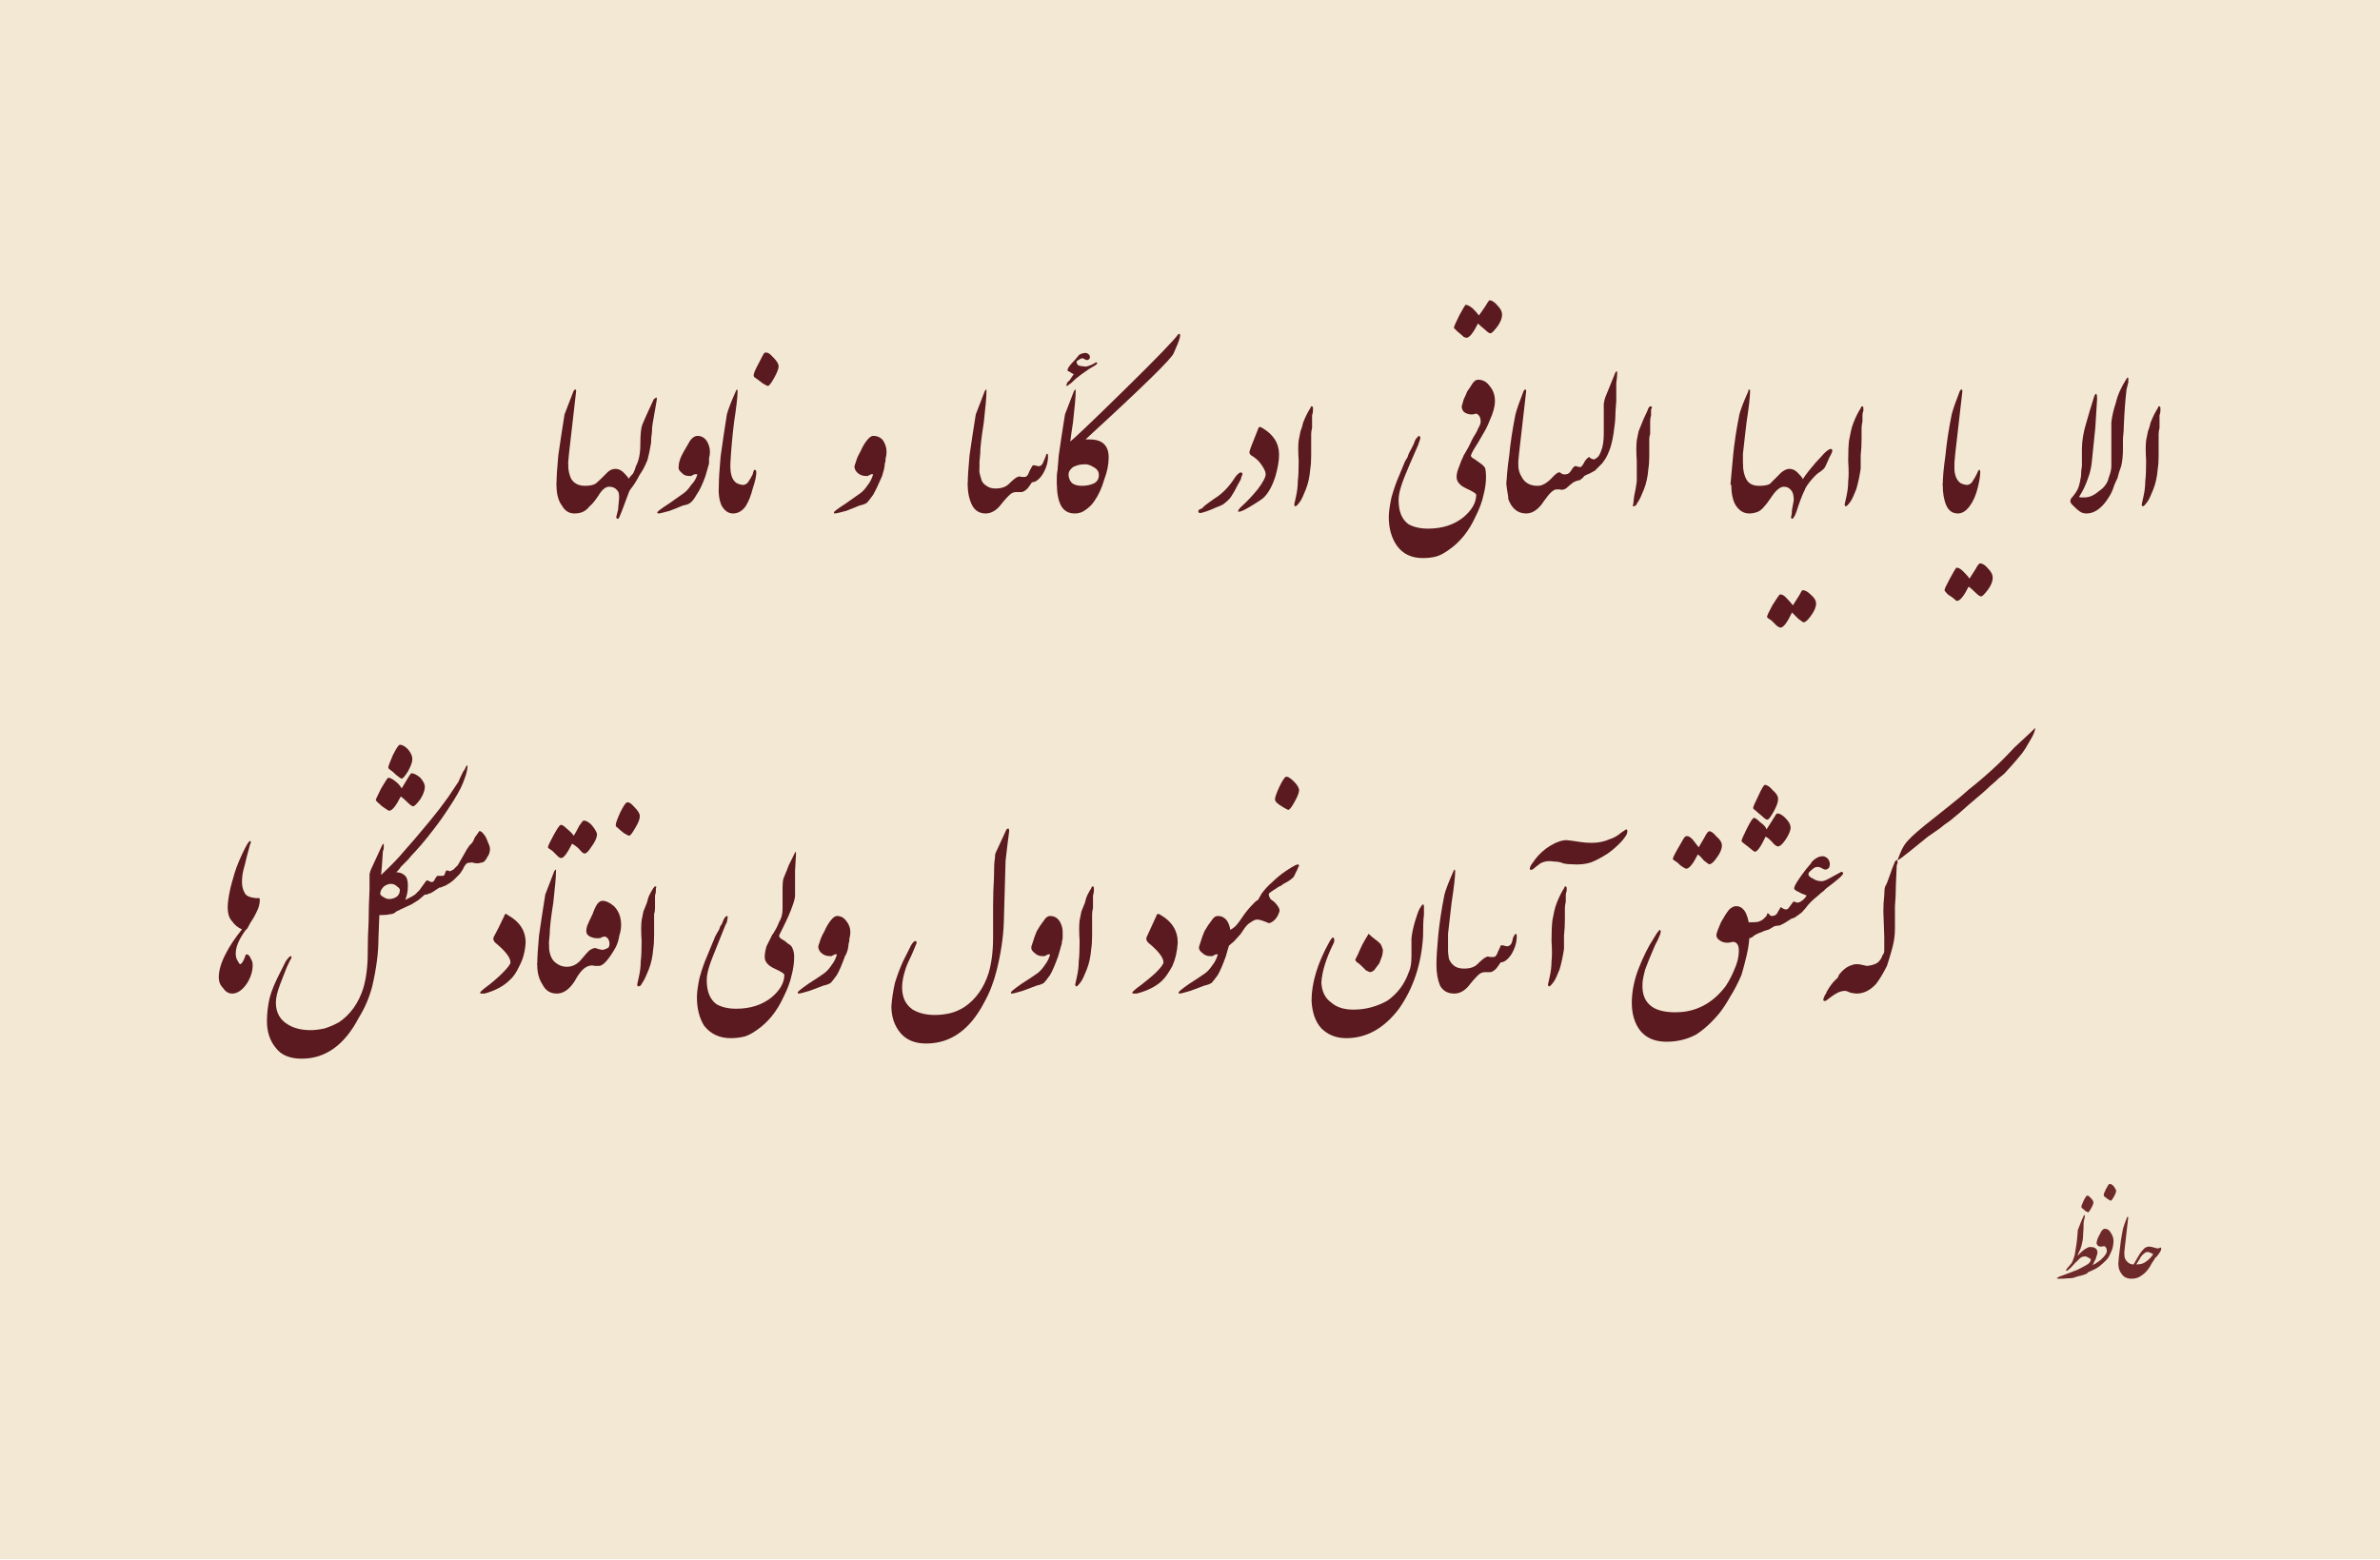
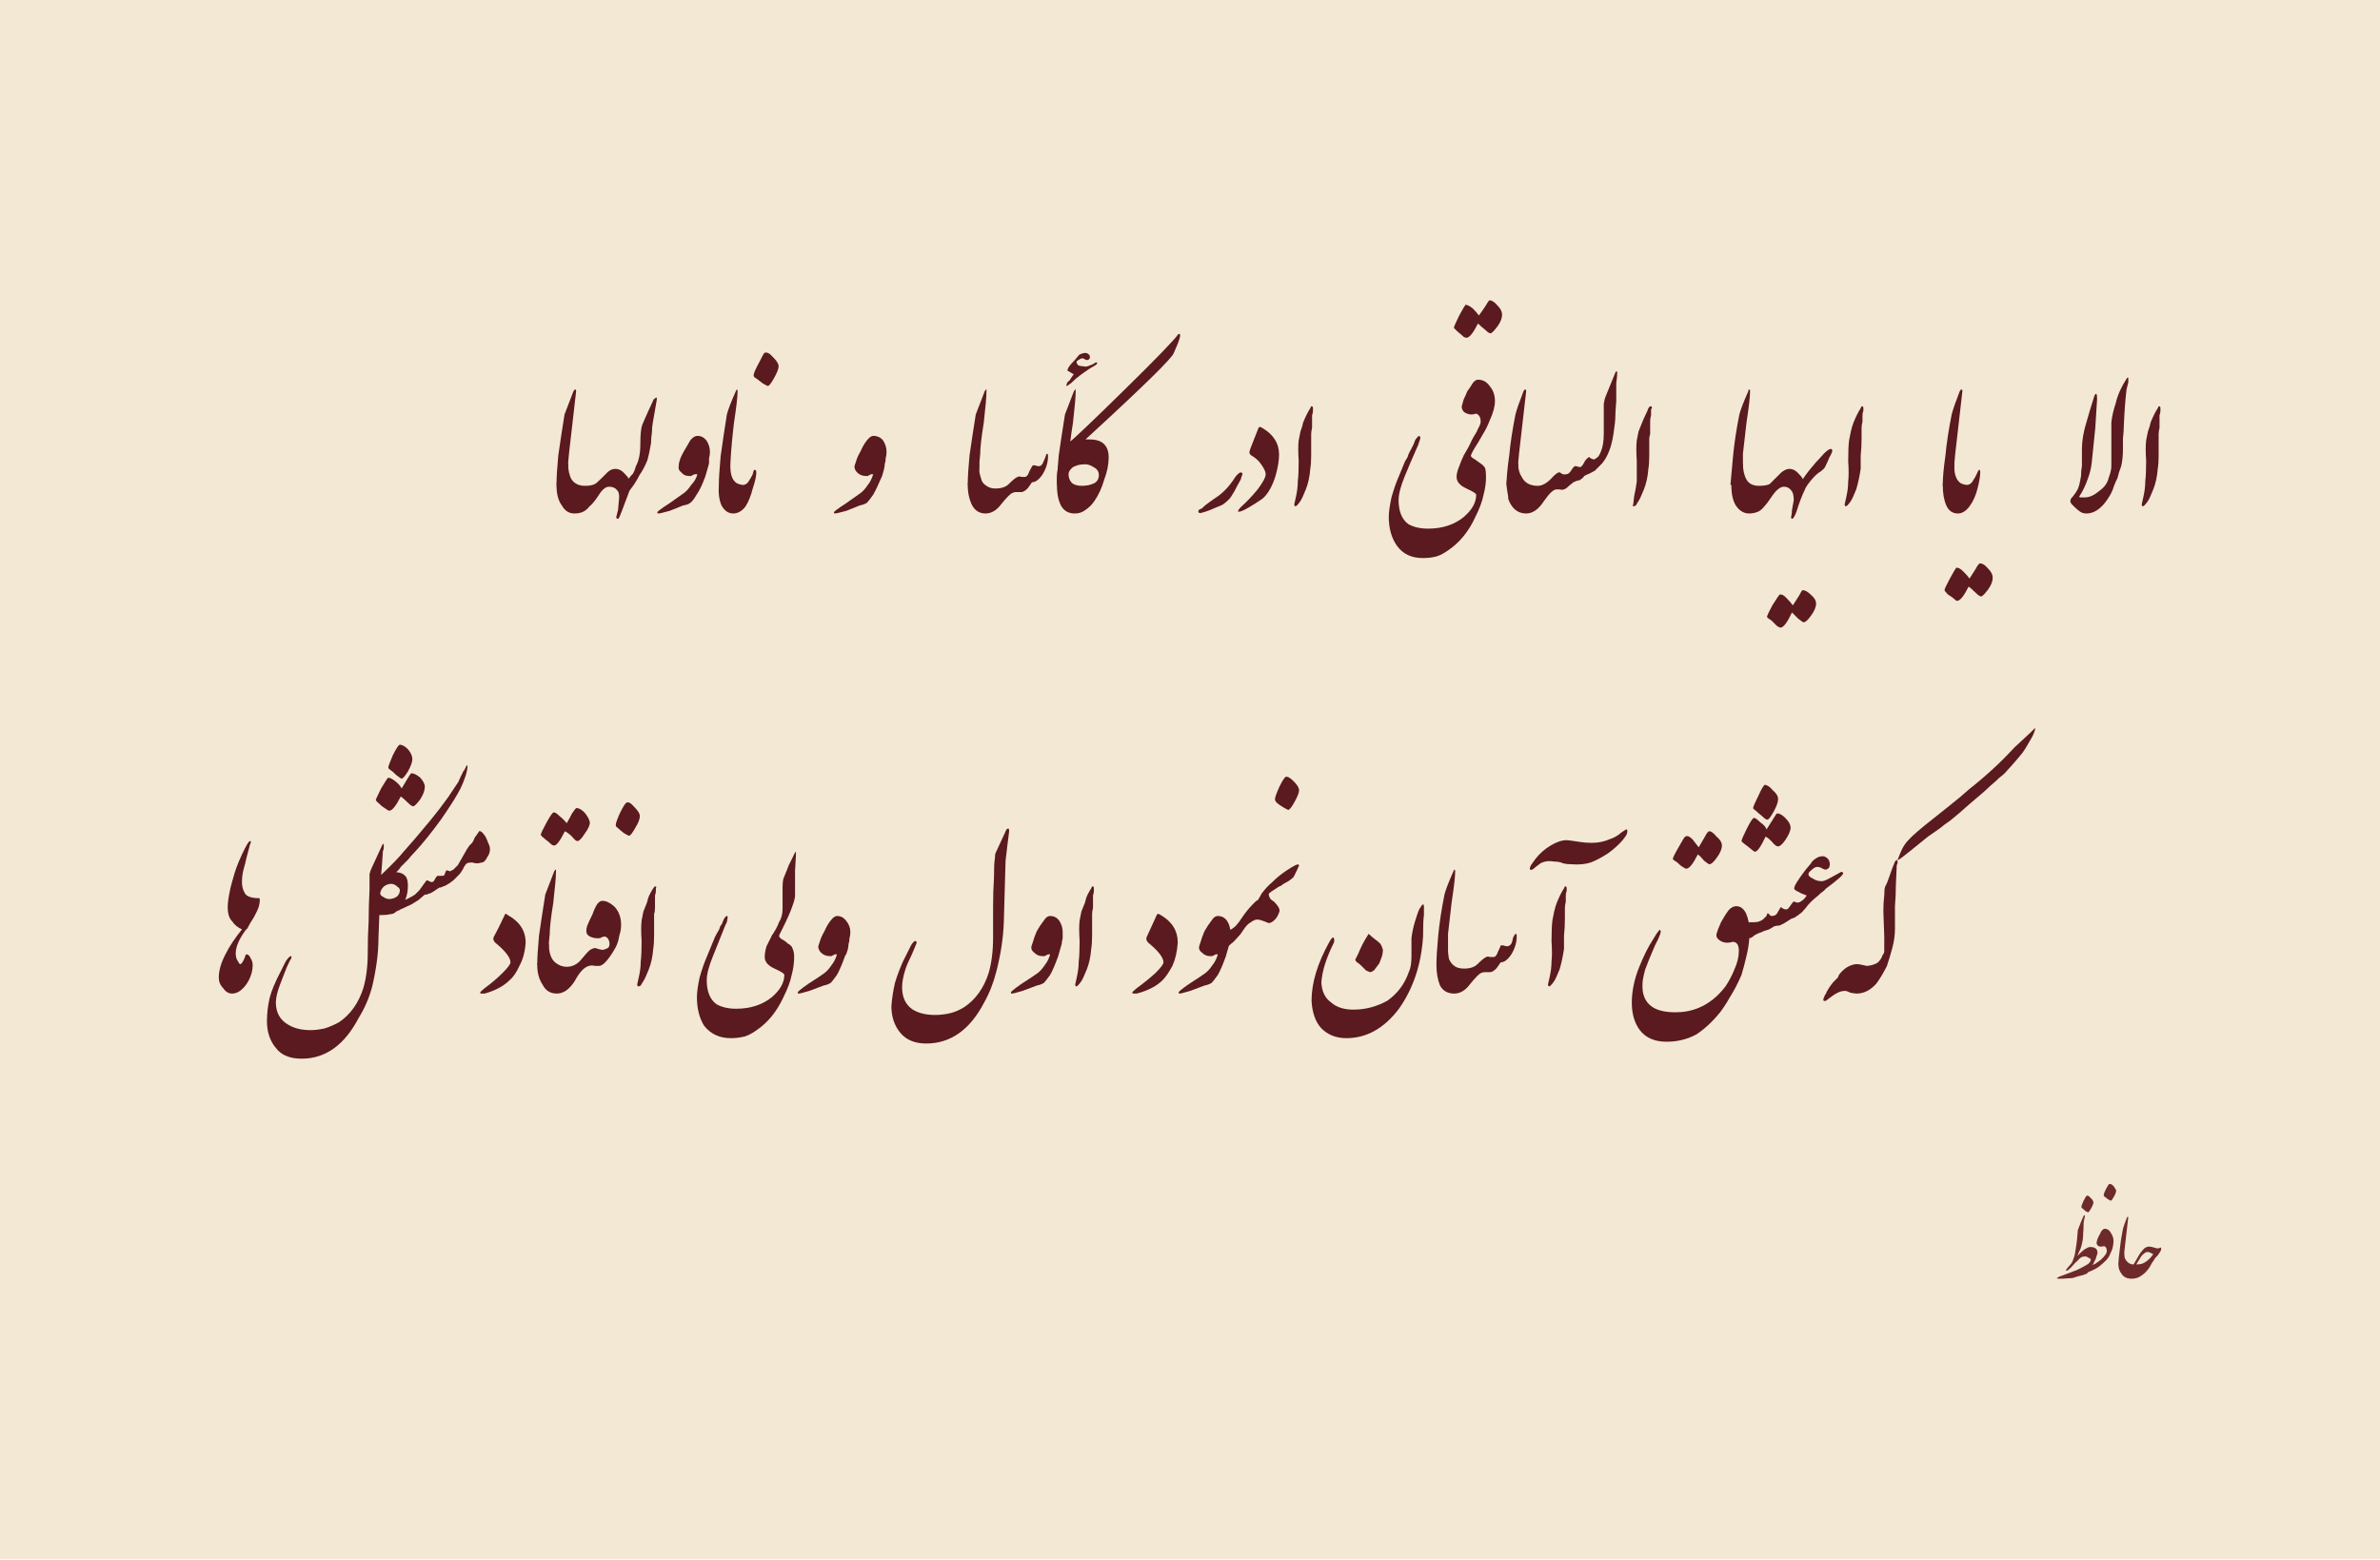
<svg xmlns="http://www.w3.org/2000/svg" width="760" height="498" viewBox="0 0 380 249" role="img">
  <style>.pnl{fill:#f3e8d3}.ink{fill:#5a1a1f}.nm{fill:#6e2a2a}@media (prefers-color-scheme:dark){.pnl{fill:#241a16}.ink{fill:#ecd3b2}.nm{fill:#d9b48a}}[data-mode="dark"] .pnl{fill:#241a16}[data-mode="dark"] .ink{fill:#ecd3b2}[data-mode="dark"] .nm{fill:#d9b48a}[data-mode="light"] .pnl{fill:#f3e8d3}[data-mode="light"] .ink{fill:#5a1a1f}[data-mode="light"] .nm{fill:#6e2a2a}</style>
  <rect class="pnl" width="380" height="249" />
  <g class="ink" transform="translate(-2156.13 82.00) scale(0.14243)">
    <path d="M17519 -99Q17519 -93 17518 -84Q17518 -76 17518 -73Q17518 -61 17516 -53Q17513 -45 17512 -40Q17510 -36 17508 -31Q17506 -24 17502 -18Q17497 -10 17492 -6Q17485 0 17477 0Q17473 0 17470 -2Q17467 -4 17464 -7Q17462 -9 17461 -10Q17459 -12 17459 -14Q17459 -15 17460 -17Q17462 -19 17464 -22Q17465 -23 17466 -25Q17468 -28 17469 -32Q17470 -36 17471 -42Q17471 -48 17472 -53Q17472 -58 17472 -62Q17472 -67 17472 -72Q17472 -86 17477 -102Q17480 -113 17486 -132Q17487 -133 17487 -134Q17488 -134 17488 -134Q17489 -134 17489 -128Q17489 -126 17487 -96Q17484 -66 17483 -57Q17482 -48 17479 -40Q17475 -28 17469 -19Q17469 -18 17471 -18Q17473 -18 17475 -18Q17483 -18 17491 -25Q17500 -31 17502 -40Q17505 -48 17505 -53Q17505 -58 17505 -62Q17505 -70 17505 -81Q17505 -93 17505 -102Q17506 -112 17510 -124Q17513 -137 17522 -151Q17523 -153 17524 -152Q17524 -152 17524 -147Q17523 -143 17522 -139Q17520 -122 17519 -99Z" />
    <path d="M17558 -84Q17558 -74 17558 -65Q17558 -56 17557 -50Q17556 -37 17552 -27Q17548 -17 17546 -14Q17544 -11 17542 -9Q17541 -8 17540 -8Q17539 -9 17539 -10Q17539 -10 17541 -19Q17543 -28 17543 -36Q17544 -44 17544 -59Q17543 -74 17544 -82Q17545 -87 17546 -92Q17548 -97 17549 -102Q17551 -107 17553 -111Q17555 -115 17557 -118Q17558 -121 17559 -120Q17560 -120 17560 -118Q17560 -118 17560 -115Q17560 -113 17559 -110Q17559 -107 17559 -103Q17559 -99 17559 -96Q17558 -92 17558 -89Q17558 -86 17558 -84Z" />
    <path d="M17329 -56Q17329 -51 17328 -46Q17327 -42 17326 -38Q17324 -35 17322 -34Q17320 -32 17316 -32Q17316 -44 17319 -65Q17321 -86 17326 -111Q17328 -119 17335 -137Q17336 -139 17337 -139Q17338 -139 17338 -137Q17337 -128 17334 -102Q17331 -77 17330 -67Q17329 -57 17329 -56Z" />
    <path d="M17316 -33Q17318 -39 17320 -44Q17321 -49 17323 -52Q17325 -55 17326 -57Q17328 -58 17329 -58V-52Q17329 -39 17336 -34Q17340 -32 17344 -32Q17348 -33 17350 -37Q17352 -40 17354 -44Q17356 -49 17357 -49Q17358 -49 17358 -46Q17358 -40 17355 -28Q17352 -16 17346 -8Q17340 0 17333 0Q17324 0 17320 -9Q17316 -18 17316 -32ZM17318 86Q17318 84 17324 73Q17330 62 17331 61Q17334 60 17339 65Q17344 70 17346 73Q17349 68 17353 62Q17356 56 17358 56Q17362 56 17367 62Q17372 67 17372 72Q17372 78 17367 85Q17361 93 17359 93Q17357 93 17353 89Q17348 84 17345 82Q17337 98 17332 98Q17331 98 17329 96Q17327 94 17322 91Q17318 87 17318 86Z" />
    <path d="M17092 -56Q17091 -51 17090 -46Q17089 -42 17088 -38Q17086 -35 17084 -34Q17082 -32 17078 -32Q17079 -44 17081 -65Q17083 -86 17088 -111Q17090 -119 17098 -137Q17098 -139 17099 -139Q17100 -139 17100 -137Q17100 -128 17096 -102Q17093 -77 17092 -67Q17092 -57 17092 -56Z" />
    <path d="M17161 -26Q17156 -15 17152 -2Q17149 6 17147 6Q17146 6 17146 4Q17147 0 17147 -4L17149 -15Q17149 -23 17146 -26Q17143 -30 17138 -30Q17132 -30 17125 -20Q17119 -11 17116 -8Q17113 -4 17109 -2Q17104 0 17099 0Q17090 0 17084 -9Q17079 -17 17079 -32Q17079 -38 17081 -42Q17082 -47 17084 -50Q17085 -53 17087 -55Q17089 -57 17092 -56Q17092 -45 17096 -38Q17100 -31 17110 -31Q17118 -31 17122 -33Q17123 -34 17129 -40Q17132 -43 17135 -46Q17140 -50 17144 -50Q17150 -50 17155 -44Q17158 -41 17159 -39Q17160 -37 17160 -35Q17161 -34 17161 -33Q17162 -31 17161 -29Q17161 -27 17161 -26Z" />
    <path d="M17161 -26Q17159 -24 17156 -24Q17154 -25 17152 -26Q17158 -38 17166 -48Q17174 -58 17180 -64Q17185 -70 17189 -72Q17192 -73 17192 -71Q17193 -70 17189 -63Q17186 -56 17184 -52Q17183 -50 17179 -47Q17175 -45 17169 -38Q17163 -31 17161 -26ZM17119 116Q17119 117 17124 120Q17128 124 17130 126Q17133 128 17134 128Q17139 128 17147 111Q17150 114 17154 118Q17159 122 17160 122Q17163 122 17168 115Q17174 107 17174 101Q17174 96 17168 91Q17163 86 17159 86Q17158 86 17155 92Q17151 98 17148 103Q17145 99 17140 94Q17136 90 17133 91Q17132 92 17125 103Q17119 114 17119 116Z" />
    <path d="M17225 -84Q17225 -74 17224 -65Q17224 -56 17224 -50Q17222 -37 17219 -27Q17215 -17 17213 -14Q17211 -11 17209 -9Q17208 -8 17207 -8Q17206 -9 17206 -10Q17206 -10 17208 -19Q17210 -28 17210 -36Q17211 -44 17210 -59Q17210 -74 17211 -82Q17212 -87 17213 -92Q17214 -97 17216 -102Q17218 -107 17220 -111Q17222 -115 17224 -118Q17225 -121 17226 -120Q17227 -120 17227 -118Q17227 -118 17227 -115Q17226 -113 17226 -110Q17226 -107 17226 -103Q17225 -99 17225 -96Q17225 -92 17225 -89Q17225 -86 17225 -84Z" />
    <path d="M16793 -21Q16793 -23 16782 -28Q16771 -33 16771 -41Q16771 -46 16774 -53Q16776 -59 16779 -65Q16780 -66 16781 -67Q16783 -67 16784 -67Q16785 -67 16786 -67Q16787 -66 16787 -65Q16787 -63 16791 -61Q16794 -59 16798 -56Q16801 -54 16803 -51Q16804 -47 16804 -41Q16804 -31 16801 -20Q16799 -10 16792 4Q16781 28 16762 41Q16755 46 16749 48Q16742 50 16733 50Q16714 50 16704 36Q16695 23 16695 4Q16695 -4 16698 -18Q16702 -32 16706 -41Q16710 -51 16713 -58Q16714 -60 16716 -63Q16717 -67 16720 -72Q16722 -76 16723 -78Q16724 -81 16725 -83Q16728 -87 16729 -87Q16731 -86 16730 -83Q16729 -80 16728 -77Q16717 -52 16713 -42Q16706 -25 16706 -15Q16706 4 16717 12Q16726 17 16739 17Q16763 17 16779 4Q16793 -8 16793 -21Z" />
    <path d="M16788 -82Q16790 -86 16792 -89Q16794 -92 16795 -95Q16798 -100 16798 -103Q16798 -110 16793 -112Q16790 -111 16788 -111Q16783 -111 16779 -114Q16776 -118 16777 -121Q16778 -124 16779 -128Q16781 -132 16783 -137Q16786 -141 16789 -146Q16792 -150 16795 -150Q16803 -150 16808 -143Q16814 -136 16814 -126Q16814 -117 16808 -104Q16805 -96 16800 -88Q16795 -79 16791 -73Q16788 -68 16787 -65Q16785 -64 16783 -63Q16781 -63 16779 -65Q16785 -75 16788 -82ZM16768 -208Q16768 -210 16774 -222Q16780 -233 16781 -234Q16784 -234 16789 -230Q16794 -225 16796 -222Q16799 -226 16803 -232Q16807 -239 16808 -239Q16812 -239 16817 -233Q16822 -228 16822 -223Q16822 -217 16817 -210Q16811 -202 16809 -202Q16807 -202 16803 -206Q16798 -210 16795 -213Q16787 -197 16782 -197Q16781 -197 16779 -198Q16777 -200 16772 -204Q16768 -208 16768 -208Z" />
    <path d="M16840 -56Q16840 -51 16839 -46Q16838 -42 16837 -38Q16835 -35 16833 -34Q16830 -32 16827 -32Q16827 -44 16830 -65Q16832 -86 16837 -111Q16839 -119 16846 -137Q16847 -139 16848 -139Q16849 -139 16849 -137Q16848 -128 16845 -102Q16842 -77 16841 -67Q16840 -57 16840 -56Z" />
    <path d="M16926 -48Q16919 -44 16918 -44Q16916 -43 16914 -42Q16913 -40 16910 -38Q16909 -37 16907 -37Q16904 -36 16902 -35Q16901 -34 16897 -31Q16893 -27 16891 -27Q16889 -26 16887 -27Q16885 -27 16883 -27Q16878 -27 16869 -14Q16860 0 16849 0Q16835 0 16829 -16Q16829 -19 16828 -24Q16827 -30 16827 -32Q16827 -38 16829 -44Q16830 -49 16832 -53Q16834 -56 16837 -58Q16839 -59 16840 -56Q16840 -47 16844 -41Q16849 -31 16862 -31Q16869 -31 16877 -39Q16884 -47 16887 -46Q16890 -43 16894 -44Q16897 -44 16900 -49Q16903 -54 16905 -53Q16908 -52 16910 -52Q16912 -53 16915 -59Q16919 -64 16920 -63Q16922 -61 16924 -61Q16925 -60 16926 -61Q16927 -60 16928 -58Q16928 -56 16928 -55Q16928 -53 16928 -52Q16927 -50 16926 -48Z" />
    <path d="M16926 -61Q16928 -62 16930 -64Q16932 -67 16933 -70Q16936 -77 16936 -90L16936 -110Q16936 -116 16936 -123Q16937 -129 16938 -131L16949 -158Q16950 -160 16951 -159Q16951 -158 16951 -156Q16951 -154 16950 -146Q16950 -137 16950 -126Q16949 -114 16949 -110Q16949 -103 16947 -90Q16945 -77 16942 -70Q16939 -62 16934 -56Q16933 -55 16926 -48Q16926 -50 16925 -51Q16925 -53 16925 -54Q16925 -56 16925 -58Q16925 -59 16926 -61Z" />
    <path d="M16987 -84Q16987 -74 16987 -65Q16987 -56 16986 -50Q16985 -37 16981 -27Q16977 -17 16975 -14Q16973 -11 16972 -9Q16970 -8 16969 -8Q16968 -9 16969 -10Q16969 -10 16970 -19Q16972 -28 16973 -36Q16973 -44 16973 -59Q16972 -74 16973 -82Q16974 -87 16975 -92Q16977 -97 16979 -102Q16981 -107 16983 -111Q16985 -115 16986 -118Q16988 -121 16989 -120Q16990 -120 16990 -118Q16989 -118 16989 -115Q16989 -113 16989 -110Q16988 -107 16988 -103Q16988 -99 16988 -96Q16988 -92 16988 -89Q16987 -86 16987 -84Z" />
    <path d="M16529 -38Q16525 -31 16522 -25Q16518 -18 16516 -16Q16512 -12 16509 -10Q16505 -8 16502 -7Q16500 -6 16495 -4Q16490 -2 16486 -1Q16483 0 16482 -1Q16481 -2 16482 -4Q16484 -5 16486 -6Q16487 -8 16500 -17Q16513 -25 16523 -41Q16527 -46 16529 -46Q16531 -46 16531 -44Q16530 -42 16529 -38ZM16549 -96Q16550 -98 16553 -96Q16572 -85 16572 -66Q16572 -56 16568 -42Q16563 -26 16555 -18Q16553 -16 16545 -11Q16537 -6 16533 -4Q16529 -2 16527 -2Q16526 -2 16526 -2Q16526 -4 16529 -7Q16539 -16 16548 -27Q16557 -39 16557 -44Q16557 -48 16552 -55Q16548 -61 16541 -65Q16538 -67 16539 -70Q16539 -71 16549 -96Z" />
    <path d="M16608 -84Q16608 -74 16608 -65Q16608 -56 16607 -50Q16606 -37 16602 -27Q16598 -17 16596 -14Q16594 -11 16592 -9Q16591 -8 16590 -8Q16589 -9 16589 -10Q16589 -10 16591 -19Q16593 -28 16593 -36Q16594 -44 16594 -59Q16593 -74 16594 -82Q16595 -87 16596 -92Q16598 -97 16599 -102Q16601 -107 16603 -111Q16605 -115 16607 -118Q16608 -121 16609 -120Q16610 -120 16610 -118Q16610 -118 16610 -115Q16610 -113 16609 -110Q16609 -107 16609 -103Q16609 -99 16609 -96Q16608 -92 16608 -89Q16608 -86 16608 -84Z" />
    <path d="M16236 -56Q16236 -51 16235 -46Q16234 -42 16232 -38Q16231 -35 16228 -34Q16226 -32 16223 -32Q16223 -44 16225 -65Q16228 -86 16232 -111Q16235 -119 16242 -137Q16243 -139 16244 -139Q16244 -139 16244 -137Q16244 -128 16241 -102Q16237 -77 16237 -67Q16236 -57 16236 -56Z" />
    <path d="M16236 -56Q16236 -51 16236 -48Q16236 -45 16238 -39Q16239 -34 16244 -31Q16248 -28 16254 -28Q16264 -28 16269 -33Q16276 -40 16279 -41Q16281 -42 16283 -41Q16285 -41 16287 -41Q16290 -41 16292 -47Q16295 -53 16296 -54Q16297 -54 16298 -54Q16301 -53 16303 -53Q16305 -53 16307 -56Q16308 -58 16310 -63Q16311 -67 16312 -67Q16313 -67 16313 -64Q16313 -54 16307 -44Q16301 -35 16295 -35Q16291 -29 16290 -28Q16286 -24 16283 -24Q16280 -24 16277 -24Q16275 -24 16273 -23Q16270 -22 16261 -11Q16253 0 16243 0Q16233 0 16228 -9Q16223 -19 16223 -32Q16225 -44 16228 -50Q16231 -58 16234 -58Q16235 -58 16236 -56Z" />
    <path d="M16336 -56Q16336 -51 16335 -46Q16334 -42 16332 -38Q16331 -35 16328 -34Q16326 -32 16323 -32Q16323 -44 16325 -65Q16328 -86 16332 -111Q16335 -119 16342 -137Q16343 -139 16344 -139Q16344 -139 16344 -137Q16344 -128 16341 -102Q16337 -77 16337 -67Q16336 -57 16336 -56ZM16337 -145Q16335 -143 16334 -143Q16333 -143 16334 -145Q16334 -147 16337 -149Q16339 -152 16341 -155L16342 -156V-156Q16340 -157 16337 -159Q16334 -160 16335 -161Q16335 -164 16343 -172Q16348 -178 16348 -178Q16352 -180 16355 -180Q16357 -180 16359 -178Q16360 -177 16360 -175Q16360 -174 16359 -173Q16358 -172 16356 -172Q16356 -172 16354 -173Q16353 -174 16351 -174Q16350 -174 16347 -172Q16345 -171 16345 -170Q16345 -168 16347 -166Q16350 -165 16353 -165Q16355 -164 16360 -166Q16363 -167 16366 -169Q16367 -170 16368 -169Q16368 -169 16368 -168Q16368 -167 16359 -162Q16350 -156 16344 -151Q16338 -145 16337 -145Z" />
    <path d="M16370 -43Q16370 -49 16364 -52Q16358 -56 16352 -55Q16347 -55 16341 -52Q16336 -48 16336 -44Q16336 -38 16340 -34Q16344 -31 16351 -31Q16359 -31 16365 -34Q16370 -37 16370 -43ZM16337 -80Q16344 -85 16398 -138Q16452 -191 16459 -201Q16465 -204 16454 -180Q16452 -172 16355 -83Q16359 -83 16360 -83Q16368 -83 16373 -80Q16381 -75 16381 -63Q16381 -51 16376 -38Q16372 -24 16365 -14Q16361 -8 16355 -4Q16350 0 16343 0Q16333 0 16328 -8Q16323 -17 16323 -32Q16323 -40 16323 -42Q16324 -52 16326 -58Q16327 -64 16331 -70Q16333 -73 16335 -76Q16336 -78 16337 -80Z" />
    <path d="M16127 -42Q16121 -28 16117 -21Q16112 -14 16110 -12Q16107 -10 16102 -9Q16097 -7 16087 -3Q16076 0 16074 0Q16073 0 16073 -1Q16072 -2 16086 -11Q16099 -20 16103 -23Q16107 -26 16111 -32Q16115 -37 16117 -44Q16116 -44 16115 -44Q16114 -44 16113 -43Q16112 -43 16111 -42Q16110 -42 16109 -42Q16103 -42 16099 -46Q16096 -49 16096 -53Q16097 -56 16098 -59Q16099 -63 16103 -70Q16106 -77 16110 -82Q16114 -87 16117 -87Q16124 -87 16128 -82Q16132 -76 16132 -69Q16132 -65 16131 -62Q16131 -58 16130 -56Q16130 -53 16129 -49Q16128 -45 16127 -42Z" />
    <path d="M15775 -56Q15775 -51 15774 -46Q15773 -42 15771 -38Q15770 -35 15768 -34Q15765 -32 15762 -32Q15762 -44 15764 -65Q15767 -86 15771 -111Q15774 -119 15781 -137Q15782 -139 15783 -139Q15784 -139 15784 -137Q15783 -128 15780 -102Q15777 -77 15776 -67Q15775 -57 15775 -56Z" />
    <path d="M15844 -26Q15840 -15 15835 -2Q15832 6 15831 6Q15829 6 15829 4Q15830 0 15831 -4L15832 -15Q15833 -23 15830 -26Q15827 -30 15821 -30Q15815 -30 15809 -20Q15803 -11 15799 -8Q15796 -4 15792 -2Q15788 0 15782 0Q15773 0 15768 -9Q15762 -17 15762 -32Q15763 -38 15764 -42Q15766 -47 15767 -50Q15769 -53 15771 -55Q15773 -57 15775 -56Q15775 -45 15779 -38Q15784 -31 15794 -31Q15801 -31 15805 -33Q15807 -34 15813 -40Q15816 -43 15819 -46Q15823 -50 15828 -50Q15834 -50 15839 -44Q15842 -41 15843 -39Q15843 -37 15844 -35Q15844 -34 15845 -33Q15845 -31 15845 -29Q15845 -27 15844 -26Z" />
    <path d="M15842 -38Q15846 -43 15848 -45Q15850 -49 15851 -53Q15856 -62 15856 -78Q15856 -93 15858 -99Q15860 -104 15865 -115Q15870 -126 15871 -128Q15872 -129 15874 -130Q15875 -130 15874 -125L15870 -102Q15869 -97 15869 -91Q15868 -85 15868 -79Q15866 -67 15864 -60Q15860 -50 15855 -43Q15850 -33 15844 -26Q15842 -24 15839 -24Q15837 -24 15834 -26Z" />
    <path d="M15929 -42Q15924 -28 15919 -21Q15915 -14 15912 -12Q15910 -10 15904 -9Q15899 -7 15889 -3Q15878 0 15877 0Q15875 0 15875 -1Q15874 -2 15888 -11Q15901 -20 15905 -23Q15909 -26 15913 -32Q15918 -37 15920 -44Q15918 -44 15917 -44Q15916 -44 15915 -43Q15914 -43 15913 -42Q15912 -42 15911 -42Q15905 -42 15902 -46Q15898 -49 15899 -53Q15899 -56 15900 -59Q15901 -63 15905 -70Q15909 -77 15912 -82Q15916 -87 15920 -87Q15926 -87 15930 -82Q15934 -76 15934 -69Q15934 -65 15933 -62Q15933 -58 15933 -56Q15932 -53 15931 -49Q15930 -45 15929 -42Z" />
    <path d="M15957 -57Q15956 -39 15964 -34Q15968 -32 15972 -32Q15976 -33 15978 -37Q15980 -40 15982 -44Q15983 -49 15984 -49Q15986 -49 15986 -46Q15986 -40 15982 -28Q15979 -16 15974 -8Q15968 0 15960 0Q15952 0 15947 -9Q15943 -18 15944 -32Q15944 -42 15946 -64Q15949 -86 15953 -111Q15955 -119 15963 -137Q15964 -139 15964 -139Q15965 -139 15965 -137Q15965 -128 15961 -102Q15958 -77 15957 -57ZM15983 -155Q15983 -158 15989 -169Q15994 -179 15995 -180Q15999 -182 16005 -175Q16011 -169 16011 -165Q16011 -161 16006 -152Q16001 -143 15999 -143Q15998 -143 15993 -146Q15988 -150 15985 -152Q15983 -153 15983 -155Z" />
  </g>
  <g class="ink" transform="translate(-2176.01 158.67) scale(0.14243)">
    <path d="M17417 -172Q17423 -179 17446 -197Q17456 -205 17466 -213Q17475 -220 17485 -229Q17499 -240 17512 -252Q17522 -261 17536 -276Q17559 -297 17559 -298Q17559 -297 17559 -296Q17558 -291 17553 -283Q17548 -274 17545 -270Q17541 -265 17534 -257Q17527 -249 17525 -247Q17523 -245 17519 -242Q17515 -238 17509 -233Q17503 -227 17485 -212Q17474 -202 17464 -194Q17458 -190 17452 -185Q17445 -180 17439 -176L17418 -159Q17413 -155 17409 -152Q17405 -149 17405 -150Q17408 -158 17410 -162Q17413 -168 17417 -172ZM17404 -144 17403 -121Q17403 -110 17402 -98Q17402 -91 17402 -85Q17402 -79 17402 -73Q17402 -62 17399 -51Q17396 -40 17393 -31Q17387 -19 17381 -11Q17371 0 17359 0Q17357 0 17352 -1Q17348 -3 17346 -3Q17341 -3 17336 0Q17334 1 17330 4Q17330 4 17326 7Q17324 9 17322 8Q17321 7 17323 3Q17323 2 17324 1Q17325 0 17325 -1Q17328 -7 17333 -13Q17336 -16 17338 -18Q17339 -21 17340 -22Q17344 -27 17349 -30Q17355 -33 17359 -33Q17362 -33 17366 -32Q17370 -31 17371 -31Q17379 -32 17383 -35Q17387 -39 17388 -43Q17390 -45 17390 -48Q17390 -50 17390 -55Q17390 -56 17390 -58Q17390 -59 17390 -61Q17390 -63 17390 -64L17389 -92Q17389 -102 17390 -110Q17390 -117 17391 -120Q17393 -123 17396 -132Q17399 -141 17402 -148Q17404 -150 17404 -150Q17405 -149 17405 -147Q17405 -146 17404 -144Z" />
    <path d="M17239 -69Q17239 -57 17236 -44Q17233 -31 17230 -21Q17224 -7 17217 4Q17212 13 17206 21Q17193 37 17179 46Q17164 54 17146 54Q17126 54 17116 41Q17107 29 17107 10Q17107 1 17109 -9Q17111 -19 17115 -29Q17119 -39 17123 -47Q17127 -55 17131 -61Q17135 -68 17137 -70Q17138 -72 17139 -71Q17141 -69 17133 -54Q17126 -38 17122 -27Q17119 -16 17119 -11Q17118 7 17130 15Q17139 21 17156 21Q17170 21 17182 16Q17199 9 17212 -8Q17218 -17 17222 -27Q17227 -38 17227 -48Q17227 -58 17220 -58Q17217 -57 17214 -57Q17209 -57 17205 -60Q17201 -63 17202 -67Q17203 -71 17207 -80Q17212 -89 17216 -94Q17220 -98 17224 -98Q17231 -98 17235 -90Q17239 -81 17239 -69ZM17153 -151Q17153 -153 17160 -165Q17166 -176 17167 -176Q17170 -178 17175 -173Q17179 -168 17182 -164Q17185 -169 17189 -176Q17192 -182 17194 -182Q17197 -182 17202 -176Q17208 -171 17208 -166Q17208 -160 17202 -152Q17197 -145 17194 -145Q17193 -145 17188 -149Q17184 -154 17181 -156Q17173 -140 17168 -140Q17167 -140 17164 -142Q17162 -143 17158 -147Q17153 -150 17153 -151Z" />
    <path d="M17296 -90Q17294 -88 17292 -87Q17290 -85 17286 -84Q17277 -78 17274 -77Q17273 -76 17269 -76Q17265 -75 17266 -75L17261 -72L17258 -71Q17254 -70 17253 -69Q17249 -68 17244 -65Q17244 -65 17243 -64Q17240 -62 17239 -62Q17237 -64 17236 -66Q17234 -68 17234 -70Q17233 -72 17234 -74Q17235 -76 17237 -79Q17238 -80 17240 -80Q17241 -80 17242 -80Q17243 -80 17244 -80Q17248 -80 17250 -81Q17253 -82 17255 -84Q17256 -85 17258 -87Q17259 -90 17259 -90Q17260 -90 17261 -89Q17262 -87 17264 -87Q17269 -87 17271 -92Q17274 -97 17274 -97Q17279 -93 17282 -95Q17283 -96 17288 -103Q17289 -103 17290 -103Q17291 -102 17292 -102Q17295 -102 17296 -103Q17297 -101 17297 -100Q17298 -97 17298 -97Q17298 -94 17297 -94Q17297 -92 17296 -90ZM17230 -171Q17230 -173 17236 -185Q17242 -197 17244 -197Q17246 -197 17251 -192Q17257 -188 17258 -184Q17262 -190 17265 -195Q17269 -202 17270 -202Q17274 -202 17279 -197Q17285 -191 17285 -186Q17285 -181 17279 -172Q17274 -165 17271 -165Q17269 -165 17266 -168Q17261 -174 17257 -176Q17249 -159 17245 -159Q17244 -159 17237 -165Q17230 -170 17230 -171ZM17243 -208Q17243 -210 17249 -222Q17254 -233 17256 -234Q17260 -234 17265 -228Q17271 -223 17271 -218Q17271 -213 17266 -204Q17261 -195 17259 -195Q17257 -195 17253 -199Q17248 -203 17246 -205Q17243 -207 17243 -208Z" />
    <path d="M17296 -90Q17294 -93 17294 -96Q17294 -100 17296 -103Q17298 -104 17300 -106Q17302 -108 17303 -110Q17297 -112 17294 -114Q17289 -116 17289 -118Q17289 -122 17302 -139Q17309 -147 17309 -148Q17315 -154 17321 -154Q17324 -154 17327 -151Q17329 -148 17329 -145Q17329 -143 17328 -141Q17326 -139 17324 -139Q17323 -139 17321 -140Q17318 -142 17315 -142Q17312 -142 17309 -139Q17305 -136 17305 -134Q17305 -131 17310 -129Q17314 -126 17320 -126Q17323 -126 17330 -130Q17334 -132 17341 -136Q17342 -137 17343 -136Q17344 -136 17344 -135Q17344 -132 17325 -118Q17324 -117 17322 -115Q17319 -113 17316 -110Q17306 -102 17302 -96Q17297 -90 17296 -90Z" />
    <path d="M16828 -49Q16828 -46 16827 -42Q16826 -39 16824 -34Q16821 -30 16818 -26Q16815 -24 16814 -24Q16813 -24 16809 -26Q16806 -29 16804 -31Q16801 -34 16799 -35Q16797 -37 16797 -38Q16799 -42 16800 -44Q16803 -51 16805 -55Q16807 -59 16812 -67Q16815 -64 16819 -61Q16823 -58 16825 -56Q16827 -53 16828 -49ZM16873 -64Q16870 -17 16846 17Q16821 50 16787 50Q16770 50 16759 39Q16749 28 16748 8Q16748 -22 16768 -58Q16772 -65 16773 -62Q16774 -60 16773 -57Q16760 -31 16759 -12Q16760 3 16770 10Q16779 18 16795 18Q16815 18 16833 8Q16850 -4 16857 -24Q16860 -30 16860 -42Q16860 -46 16860 -53Q16860 -60 16860 -62Q16861 -71 16864 -81Q16867 -91 16869 -95Q16872 -100 16873 -100Q16874 -100 16874 -97Q16874 -95 16874 -88Q16873 -82 16873 -64Z" />
    <path d="M16901 -56Q16900 -51 16899 -46Q16899 -42 16897 -38Q16895 -35 16893 -34Q16891 -32 16888 -32Q16888 -44 16890 -65Q16892 -86 16897 -111Q16899 -119 16907 -137Q16908 -139 16908 -139Q16909 -139 16909 -137Q16909 -128 16905 -102Q16902 -77 16901 -67Q16901 -57 16901 -56Z" />
    <path d="M16901 -56Q16901 -51 16901 -48Q16901 -45 16902 -39Q16904 -34 16908 -31Q16912 -28 16919 -28Q16929 -28 16934 -33Q16941 -40 16944 -41Q16945 -42 16948 -41Q16950 -41 16952 -41Q16955 -41 16957 -47Q16960 -53 16960 -54Q16961 -54 16963 -54Q16966 -53 16967 -53Q16970 -53 16972 -56Q16973 -58 16974 -63Q16976 -67 16977 -67Q16978 -67 16978 -64Q16978 -54 16972 -44Q16966 -35 16960 -35Q16956 -29 16955 -28Q16951 -24 16948 -24Q16944 -24 16942 -24Q16940 -24 16938 -23Q16935 -22 16926 -11Q16918 0 16908 0Q16897 0 16892 -9Q16888 -19 16888 -32Q16890 -44 16893 -50Q16896 -58 16899 -58Q16900 -58 16901 -56Z" />
    <path d="M17032 -84Q17032 -74 17031 -65Q17031 -56 17031 -50Q17029 -37 17026 -27Q17022 -17 17020 -14Q17018 -11 17016 -9Q17015 -8 17014 -8Q17013 -9 17013 -10Q17013 -10 17015 -19Q17017 -28 17017 -36Q17018 -44 17017 -59Q17017 -74 17018 -82Q17019 -87 17020 -92Q17021 -97 17023 -102Q17025 -107 17027 -111Q17029 -115 17031 -118Q17032 -121 17033 -120Q17034 -120 17034 -118Q17034 -118 17034 -115Q17033 -113 17033 -110Q17033 -107 17033 -103Q17032 -99 17032 -96Q17032 -92 17032 -89Q17032 -86 17032 -84ZM17062 -169Q17073 -169 17082 -173Q17088 -175 17092 -178Q17097 -182 17099 -183Q17100 -184 17101 -184Q17102 -184 17102 -182Q17102 -180 17101 -178Q17098 -173 17093 -168Q17087 -162 17080 -157Q17069 -150 17061 -147Q17052 -144 17039 -145Q17034 -145 17030 -146Q17026 -148 17020 -148Q17014 -149 17010 -148Q17005 -147 17002 -144Q16999 -142 16997 -140Q16994 -138 16993 -139Q16992 -140 16994 -144Q16996 -147 16999 -151Q17006 -160 17016 -166Q17026 -172 17034 -172Q17036 -172 17049 -170Q17055 -169 17062 -169Z" />
    <path d="M16574 -87Q16575 -91 16579 -88Q16598 -77 16598 -57Q16597 -42 16592 -31Q16586 -20 16581 -15Q16571 -5 16552 0Q16550 0 16549 0Q16547 0 16547 -1Q16547 -2 16552 -6Q16563 -14 16573 -23Q16582 -32 16582 -35Q16582 -43 16565 -57Q16562 -60 16563 -63Q16567 -72 16574 -87Z" />
    <path d="M16652 -42Q16647 -28 16643 -21Q16638 -14 16636 -12Q16633 -10 16628 -9Q16623 -7 16612 -3Q16602 0 16600 0Q16599 0 16599 -1Q16598 -2 16611 -11Q16625 -20 16629 -23Q16633 -26 16637 -32Q16641 -37 16643 -44Q16642 -44 16641 -44Q16640 -44 16639 -43Q16638 -43 16637 -42Q16635 -42 16634 -42Q16629 -42 16625 -46Q16621 -49 16622 -53Q16623 -56 16624 -59Q16625 -63 16628 -70Q16632 -77 16636 -82Q16639 -87 16643 -87Q16649 -87 16653 -82Q16657 -76 16657 -69Q16657 -65 16657 -62Q16656 -58 16656 -56Q16655 -53 16654 -49Q16653 -45 16652 -42Z" />
    <path d="M16692 -112Q16694 -113 16696 -113Q16698 -114 16699 -113Q16700 -112 16700 -112Q16700 -109 16702 -106Q16703 -105 16706 -103Q16713 -96 16712 -92Q16710 -86 16707 -83Q16703 -79 16700 -79Q16700 -79 16695 -81Q16690 -83 16687 -83Q16684 -83 16680 -80Q16676 -78 16672 -72Q16669 -67 16666 -64Q16661 -58 16658 -56Q16654 -52 16651 -52Q16646 -50 16645 -55Q16646 -57 16647 -63Q16648 -69 16651 -69Q16660 -72 16664 -77Q16666 -79 16672 -88Q16677 -95 16683 -101Q16684 -102 16685 -103Q16686 -104 16688 -105Z" />
    <path d="M16692 -112Q16697 -119 16704 -125Q16711 -132 16720 -138Q16726 -142 16730 -144Q16733 -145 16733 -145Q16734 -144 16734 -143Q16733 -142 16732 -139Q16730 -135 16730 -135Q16728 -130 16726 -129Q16725 -128 16722 -126Q16716 -123 16714 -121Q16711 -120 16707 -117Q16702 -114 16700 -112Q16697 -109 16692 -112ZM16707 -218Q16707 -221 16712 -232Q16717 -242 16719 -243Q16722 -244 16728 -238Q16734 -232 16734 -228Q16734 -224 16729 -215Q16724 -206 16722 -206Q16721 -206 16716 -209Q16711 -212 16709 -214Q16707 -216 16707 -218Z" />
    <path d="M16394 -158 16406 -184Q16407 -185 16408 -185Q16409 -185 16409 -182Q16408 -174 16407 -166Q16406 -158 16405 -149L16403 -79Q16402 -54 16395 -26Q16390 -6 16381 10Q16357 56 16316 56Q16297 56 16287 44Q16277 32 16277 14Q16278 1 16281 -12Q16285 -25 16290 -36Q16296 -48 16299 -54Q16302 -59 16304 -59Q16306 -58 16305 -56Q16304 -54 16300 -44Q16295 -34 16293 -28Q16289 -16 16289 -7Q16289 10 16301 18Q16311 24 16326 24Q16334 24 16343 22Q16351 20 16359 15Q16378 2 16386 -23Q16391 -40 16391 -63Q16391 -82 16391 -98Q16391 -114 16392 -130Q16392 -147 16393 -151Q16393 -156 16394 -158Z" />
    <path d="M16464 -42Q16459 -28 16455 -21Q16450 -14 16448 -12Q16445 -10 16440 -9Q16435 -7 16424 -3Q16414 0 16412 0Q16411 0 16411 -1Q16410 -2 16423 -11Q16437 -20 16441 -23Q16445 -26 16449 -32Q16453 -37 16455 -44Q16454 -44 16453 -44Q16452 -44 16451 -43Q16450 -43 16449 -42Q16447 -42 16446 -42Q16441 -42 16437 -46Q16433 -49 16434 -53Q16435 -56 16436 -59Q16437 -63 16440 -70Q16444 -77 16448 -82Q16451 -87 16455 -87Q16461 -87 16465 -82Q16469 -76 16469 -69Q16469 -65 16469 -62Q16468 -58 16468 -56Q16467 -53 16466 -49Q16465 -45 16464 -42Z" />
    <path d="M16502 -84Q16502 -74 16502 -65Q16502 -56 16501 -50Q16500 -37 16496 -27Q16492 -17 16490 -14Q16488 -11 16486 -9Q16485 -8 16484 -8Q16483 -9 16483 -10Q16483 -10 16485 -19Q16487 -28 16487 -36Q16488 -44 16488 -59Q16487 -74 16488 -82Q16489 -87 16490 -92Q16492 -97 16494 -102Q16495 -107 16497 -111Q16499 -115 16501 -118Q16502 -121 16503 -120Q16504 -120 16504 -118Q16504 -118 16504 -115Q16504 -113 16503 -110Q16503 -107 16503 -103Q16503 -99 16503 -96Q16502 -92 16502 -89Q16502 -86 16502 -84Z" />
    <path d="M16157 -21Q16157 -23 16146 -28Q16135 -33 16135 -41Q16135 -46 16137 -53Q16140 -59 16143 -65Q16144 -66 16145 -67Q16146 -67 16148 -67Q16149 -67 16150 -67Q16151 -66 16151 -65Q16151 -63 16154 -61Q16158 -59 16161 -56Q16165 -54 16166 -51Q16168 -47 16168 -41Q16168 -31 16165 -20Q16163 -10 16156 4Q16145 28 16126 41Q16119 46 16113 48Q16105 50 16097 50Q16078 50 16067 36Q16059 23 16059 4Q16059 -4 16062 -18Q16066 -32 16070 -41Q16074 -51 16077 -58Q16078 -60 16079 -63Q16081 -67 16084 -72Q16085 -76 16087 -78Q16088 -81 16089 -83Q16091 -87 16093 -87Q16094 -86 16093 -83Q16093 -80 16091 -77Q16081 -52 16077 -42Q16070 -25 16070 -15Q16070 4 16081 12Q16090 17 16103 17Q16127 17 16143 4Q16157 -8 16157 -21Z" />
    <path d="M16151 -65Q16151 -64 16150 -63Q16149 -62 16147 -62Q16146 -63 16144 -63Q16143 -64 16143 -65Q16149 -74 16151 -80Q16155 -86 16155 -95V-109Q16155 -115 16155 -119Q16155 -125 16156 -129Q16161 -141 16162 -144Q16163 -146 16166 -152Q16169 -159 16170 -159Q16170 -159 16170 -158Q16170 -158 16170 -155L16169 -138L16169 -110Q16169 -106 16166 -98Q16163 -89 16155 -73Z" />
    <path d="M16225 -42Q16220 -28 16216 -21Q16211 -14 16209 -12Q16206 -10 16201 -9Q16196 -7 16185 -3Q16175 0 16173 0Q16172 0 16172 -1Q16171 -2 16184 -11Q16198 -20 16202 -23Q16206 -26 16210 -32Q16214 -37 16216 -44Q16215 -44 16214 -44Q16213 -44 16212 -43Q16211 -43 16210 -42Q16209 -42 16208 -42Q16202 -42 16198 -46Q16195 -49 16195 -53Q16196 -56 16197 -59Q16198 -63 16202 -70Q16205 -77 16209 -82Q16213 -87 16216 -87Q16222 -87 16226 -82Q16231 -76 16231 -69Q16231 -65 16230 -62Q16230 -58 16229 -56Q16229 -53 16228 -49Q16227 -45 16225 -42Z" />
    <path d="M15843 -87Q15844 -91 15847 -88Q15867 -77 15867 -57Q15866 -42 15860 -31Q15855 -20 15849 -15Q15839 -5 15821 0Q15819 0 15817 0Q15816 0 15816 -1Q15816 -2 15821 -6Q15832 -14 15841 -23Q15850 -32 15850 -35Q15850 -43 15833 -57Q15830 -60 15831 -63Q15836 -72 15843 -87Z" />
    <path d="M15893 -56Q15893 -51 15892 -46Q15891 -42 15889 -38Q15888 -35 15885 -34Q15883 -32 15880 -32Q15880 -44 15882 -65Q15885 -86 15889 -111Q15892 -119 15899 -137Q15900 -139 15901 -139Q15901 -139 15901 -137Q15901 -128 15898 -102Q15894 -77 15894 -67Q15893 -57 15893 -56Z" />
-     <path d="M15945 -31Q15941 -32 15938 -31Q15930 -29 15922 -14Q15913 0 15902 0Q15891 0 15886 -10Q15880 -19 15880 -32Q15882 -41 15885 -48Q15889 -54 15893 -56Q15893 -41 15900 -35Q15906 -30 15913 -30Q15923 -30 15930 -39Q15935 -45 15938 -48Q15942 -51 15945 -51Q15947 -50 15948 -42Q15948 -33 15945 -31ZM15892 -164Q15892 -166 15898 -177Q15904 -188 15906 -189Q15908 -190 15913 -185Q15918 -181 15921 -177Q15924 -182 15927 -188Q15931 -194 15932 -194Q15936 -194 15941 -189Q15946 -183 15947 -179Q15947 -173 15941 -165Q15936 -157 15933 -157Q15931 -157 15927 -162Q15923 -166 15919 -168Q15911 -152 15907 -152Q15905 -152 15903 -154Q15901 -156 15897 -160Q15892 -163 15892 -164Z" />
+     <path d="M15945 -31Q15941 -32 15938 -31Q15930 -29 15922 -14Q15913 0 15902 0Q15891 0 15886 -10Q15880 -19 15880 -32Q15882 -41 15885 -48Q15889 -54 15893 -56Q15893 -41 15900 -35Q15906 -30 15913 -30Q15923 -30 15930 -39Q15935 -45 15938 -48Q15942 -51 15945 -51Q15947 -50 15948 -42Q15948 -33 15945 -31ZM15884 -178Q15884 -180 15890 -191Q15896 -202 15898 -203Q15900 -204 15905 -199Q15910 -195 15913 -191Q15916 -196 15919 -202Q15923 -208 15924 -208Q15928 -208 15933 -203Q15938 -197 15939 -192Q15939 -187 15933 -179Q15928 -171 15925 -171Q15923 -171 15919 -176Q15915 -180 15911 -182Q15903 -166 15899 -166Q15897 -166 15895 -168Q15893 -170 15889 -173Q15884 -177 15884 -178Z" />
    <path d="M15945 -51Q15951 -49 15954 -49Q15957 -50 15959 -51Q15961 -52 15961 -56Q15961 -59 15959 -62Q15957 -64 15955 -64Q15952 -63 15952 -63Q15951 -62 15948 -62Q15943 -62 15939 -64Q15935 -66 15935 -70Q15935 -73 15936 -76Q15938 -81 15942 -89Q15944 -95 15947 -100Q15950 -104 15953 -104Q15959 -104 15966 -98Q15974 -90 15974 -77Q15974 -71 15972 -65Q15971 -58 15968 -52Q15963 -43 15958 -37Q15953 -31 15949 -31L15945 -31Q15943 -38 15943 -42Q15943 -47 15945 -51ZM15968 -189Q15968 -192 15973 -203Q15978 -213 15980 -214Q15983 -216 15989 -209Q15995 -203 15995 -199Q15995 -194 15990 -186Q15985 -177 15983 -177Q15982 -177 15977 -180Q15972 -184 15970 -186Q15968 -187 15968 -189Z" />
    <path d="M16011 -84Q16011 -74 16011 -65Q16011 -56 16010 -50Q16009 -37 16005 -27Q16001 -17 15999 -14Q15997 -11 15996 -9Q15994 -8 15993 -8Q15992 -9 15992 -10Q15992 -10 15994 -19Q15996 -28 15996 -36Q15997 -44 15997 -59Q15996 -74 15997 -82Q15998 -87 15999 -92Q16001 -97 16003 -102Q16004 -107 16006 -111Q16008 -115 16010 -118Q16012 -121 16013 -120Q16014 -120 16013 -118Q16013 -118 16013 -115Q16013 -113 16012 -110Q16012 -107 16012 -103Q16012 -99 16012 -96Q16012 -92 16011 -89Q16011 -86 16011 -84Z" />
    <path d="M15553 -71Q15542 -56 15542 -45Q15542 -40 15544 -37Q15546 -33 15547 -33Q15549 -33 15552 -40Q15553 -44 15554 -44Q15557 -44 15559 -39Q15561 -36 15561 -32Q15561 -22 15555 -12Q15547 0 15538 0Q15532 0 15528 -6Q15523 -11 15523 -18Q15523 -30 15531 -45Q15537 -57 15549 -72Q15542 -75 15538 -81Q15533 -86 15533 -97Q15533 -104 15536 -118Q15538 -126 15539 -129Q15542 -141 15549 -156Q15556 -171 15558 -171Q15560 -171 15558 -167Q15556 -159 15554 -152Q15553 -147 15551 -140Q15549 -133 15549 -125Q15549 -118 15552 -113Q15554 -108 15565 -107Q15566 -107 15568 -107Q15569 -107 15569 -105Q15569 -102 15568 -98Q15567 -94 15562 -85Q15558 -79 15555 -73Q15554 -72 15553 -71Z" />
    <path d="M15726 -116Q15726 -118 15723 -120Q15720 -123 15716 -123Q15712 -123 15708 -120Q15704 -116 15704 -112Q15704 -110 15708 -108Q15711 -106 15714 -106Q15719 -106 15723 -109Q15726 -112 15726 -116ZM15694 -140 15706 -166Q15707 -168 15707 -168Q15708 -168 15708 -165Q15708 -161 15707 -160L15706 -145L15705 -133Q15722 -149 15731 -160Q15741 -171 15760 -194Q15770 -206 15780 -220Q15786 -229 15792 -238Q15792 -239 15797 -249Q15798 -250 15799 -252Q15800 -254 15801 -256Q15803 -256 15800 -245Q15797 -236 15794 -230Q15788 -218 15772 -195Q15756 -173 15743 -159Q15739 -155 15735 -150Q15731 -146 15727 -142Q15726 -140 15722 -136Q15728 -136 15732 -132Q15735 -129 15735 -121Q15735 -112 15732 -105Q15734 -106 15736 -107Q15740 -109 15743 -111Q15746 -114 15748 -116Q15750 -119 15753 -123Q15756 -127 15756 -127Q15757 -127 15759 -126Q15761 -125 15761 -125Q15763 -125 15764 -126Q15765 -128 15767 -131Q15767 -131 15768 -132Q15768 -132 15770 -132Q15771 -132 15772 -132Q15772 -132 15773 -132Q15773 -132 15774 -132Q15775 -132 15776 -133Q15777 -136 15777 -136L15778 -138Q15779 -138 15780 -138Q15780 -138 15782 -137Q15782 -137 15786 -139V-139Q15790 -143 15791 -144L15799 -158Q15801 -162 15804 -166Q15805 -167 15807 -169Q15808 -170 15810 -175Q15813 -179 15815 -182Q15815 -183 15818 -181Q15820 -179 15822 -176Q15824 -172 15825 -169Q15827 -165 15827 -162Q15827 -157 15824 -153Q15821 -147 15818 -147Q15814 -146 15813 -146Q15810 -146 15807 -147Q15803 -147 15801 -146Q15798 -143 15797 -140Q15794 -135 15793 -134L15786 -127L15786 -127Q15782 -124 15782 -124L15777 -121Q15774 -120 15772 -119Q15770 -119 15769 -118L15763 -114Q15760 -112 15758 -112Q15757 -111 15756 -111Q15755 -111 15754 -111L15747 -105L15739 -100L15726 -94Q15725 -93 15724 -93Q15722 -92 15722 -92Q15719 -89 15715 -89Q15711 -88 15705 -88L15703 -88L15702 -62Q15702 -38 15695 -8Q15690 11 15680 27Q15656 73 15616 73Q15596 73 15587 61Q15577 49 15577 31Q15577 18 15580 5Q15583 -7 15593 -26Q15596 -32 15598 -36Q15602 -42 15604 -42Q15605 -41 15604 -39Q15603 -38 15599 -29Q15594 -16 15592 -11Q15587 2 15587 10Q15587 27 15601 35Q15611 41 15626 41Q15633 41 15642 39Q15651 36 15658 32Q15677 19 15685 -6Q15690 -23 15690 -46Q15690 -65 15691 -81Q15691 -97 15692 -117V-126Q15692 -128 15692 -134Q15693 -138 15694 -140ZM15699 -217Q15699 -218 15705 -230Q15712 -242 15713 -242Q15716 -242 15721 -238Q15726 -234 15728 -230Q15731 -235 15734 -240Q15738 -247 15739 -247Q15743 -247 15749 -242Q15754 -236 15754 -232Q15754 -226 15749 -218Q15743 -210 15741 -210Q15739 -210 15735 -214Q15730 -219 15727 -221Q15719 -205 15714 -205Q15713 -205 15706 -210Q15699 -216 15699 -217ZM15713 -254Q15713 -255 15718 -267Q15724 -279 15726 -279Q15730 -279 15735 -274Q15740 -268 15740 -263Q15740 -258 15735 -249Q15730 -241 15728 -241Q15727 -241 15722 -245Q15718 -249 15715 -251Q15713 -252 15713 -254Z" />
  </g>
  <g class="nm" transform="translate(-905.41 204.21) scale(0.07122)">
    <path d="M17392 -12Q17391 -11 17382 -8Q17374 -6 17370 -5Q17366 -4 17361 -2Q17356 -1 17350 -1Q17339 0 17331 0Q17324 0 17324 -1Q17324 -2 17330 -5Q17333 -6 17336 -7L17370 -20Q17386 -28 17394 -33Q17401 -39 17400 -44Q17399 -45 17395 -47Q17391 -50 17387 -50Q17382 -50 17379 -48Q17376 -47 17370 -40Q17367 -38 17361 -31Q17355 -24 17351 -21Q17347 -17 17345 -18Q17344 -19 17346 -22Q17351 -28 17357 -35Q17359 -38 17361 -44Q17363 -49 17364 -53Q17365 -58 17366 -65Q17367 -72 17368 -78Q17369 -84 17370 -96Q17371 -108 17371 -109Q17378 -128 17384 -141Q17386 -144 17387 -141Q17385 -130 17384 -126Q17384 -110 17383 -102Q17383 -94 17382 -87Q17380 -75 17377 -67Q17373 -59 17370 -51Q17383 -65 17390 -68Q17396 -72 17401 -71Q17408 -71 17412 -67Q17415 -64 17415 -58Q17415 -55 17413 -51Q17412 -47 17411 -44Q17409 -41 17406 -34Q17402 -27 17392 -12ZM17379 -161Q17379 -164 17384 -175Q17389 -185 17391 -186Q17394 -188 17400 -181Q17406 -175 17406 -171Q17406 -167 17401 -158Q17396 -149 17394 -149Q17393 -149 17388 -152Q17383 -156 17381 -158Q17379 -159 17379 -161Z" />
    <path d="M17436 -62Q17436 -67 17434 -70Q17432 -73 17430 -73L17423 -72Q17416 -72 17414 -77Q17413 -78 17413 -81Q17413 -82 17415 -89Q17418 -96 17421 -101Q17423 -106 17425 -108Q17428 -112 17432 -112Q17440 -112 17445 -103Q17451 -94 17451 -85Q17451 -80 17450 -74Q17449 -67 17446 -61Q17443 -54 17441 -50Q17438 -45 17434 -41Q17427 -34 17423 -31Q17419 -27 17412 -23Q17406 -20 17404 -19Q17396 -15 17391 -14Q17384 -11 17381 -10Q17376 -9 17375 -9Q17375 -11 17376 -14Q17381 -20 17392 -25Q17396 -27 17398 -28Q17405 -31 17411 -34Q17413 -36 17415 -37Q17417 -38 17419 -40Q17423 -42 17424 -44Q17436 -55 17436 -62ZM17429 -187Q17429 -191 17434 -201Q17440 -212 17441 -212Q17445 -214 17451 -208Q17456 -201 17457 -198Q17457 -193 17452 -184Q17447 -175 17445 -175Q17444 -175 17439 -178Q17434 -182 17431 -184Q17429 -186 17429 -187Z" />
    <path d="M17475 -56Q17475 -51 17474 -46Q17473 -42 17472 -38Q17470 -35 17468 -34Q17466 -32 17462 -32Q17462 -44 17465 -65Q17467 -86 17472 -111Q17474 -119 17481 -137Q17482 -139 17483 -139Q17484 -139 17484 -137Q17483 -128 17480 -102Q17477 -77 17476 -67Q17475 -57 17475 -56Z" />
    <path d="M17502 -32Q17510 -32 17516 -34Q17521 -36 17526 -40Q17534 -46 17540 -55Q17539 -56 17534 -58Q17530 -60 17528 -60Q17523 -60 17519 -56Q17516 -54 17513 -50ZM17492 0Q17476 0 17469 -11Q17462 -20 17462 -32Q17463 -37 17464 -41Q17466 -45 17467 -49Q17468 -52 17470 -54Q17472 -56 17475 -56Q17475 -45 17481 -39Q17487 -32 17496 -32L17510 -56Q17515 -63 17520 -68Q17525 -72 17531 -72Q17534 -72 17538 -71Q17548 -68 17550 -68Q17553 -68 17554 -69Q17555 -69 17556 -70Q17558 -70 17558 -68Q17558 -65 17556 -61Q17553 -56 17552 -55Q17551 -54 17549 -51Q17547 -49 17544 -46Q17542 -42 17537 -35Q17533 -28 17532 -26Q17524 -14 17515 -8Q17505 0 17492 0Z" />
  </g>
</svg>
